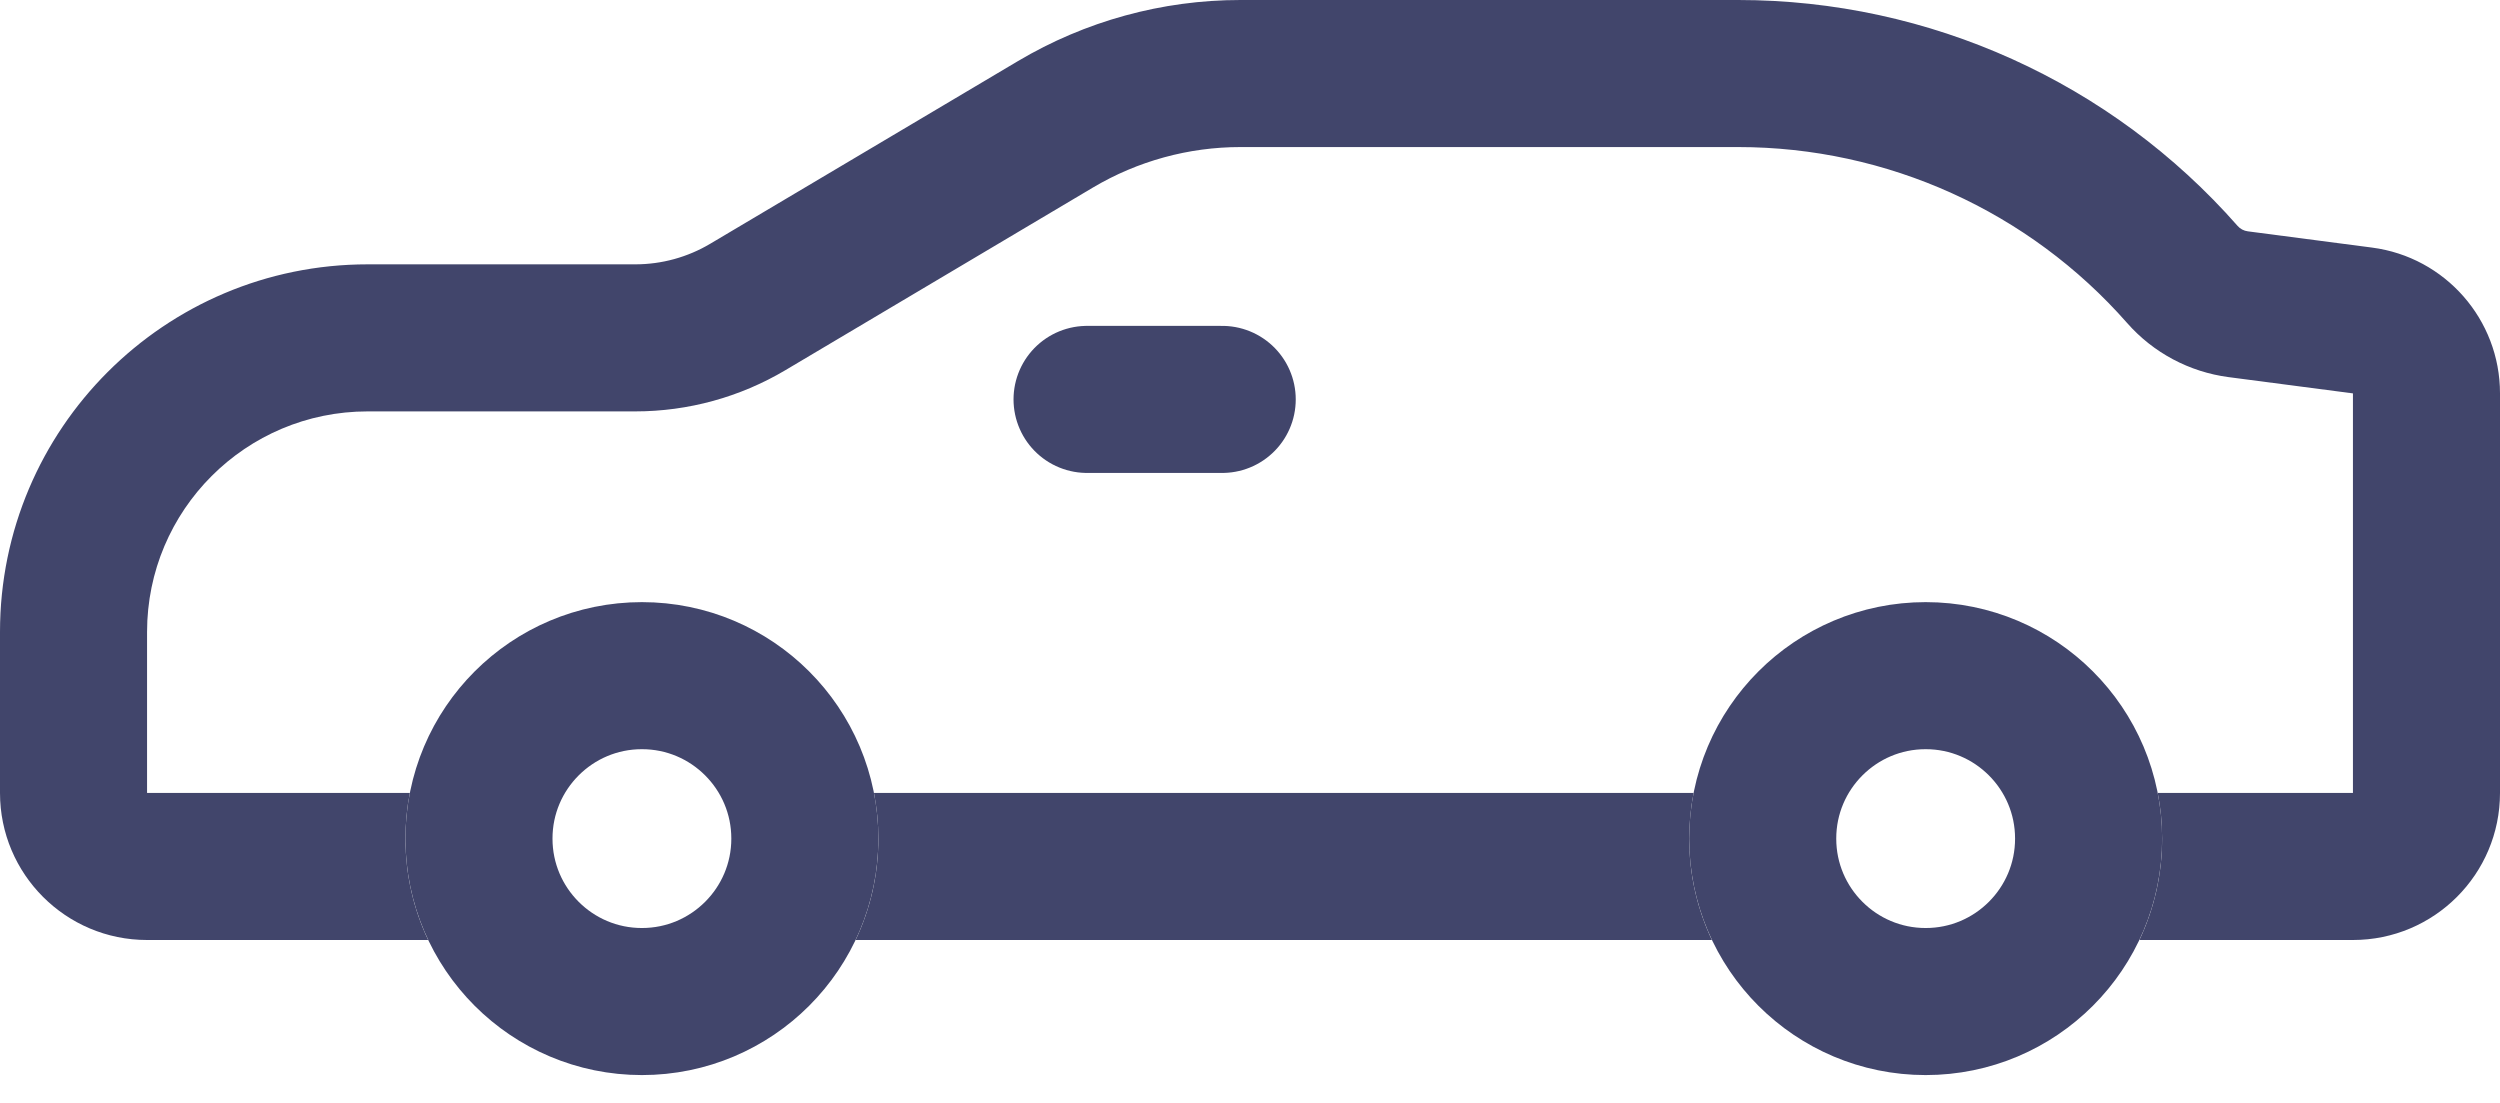
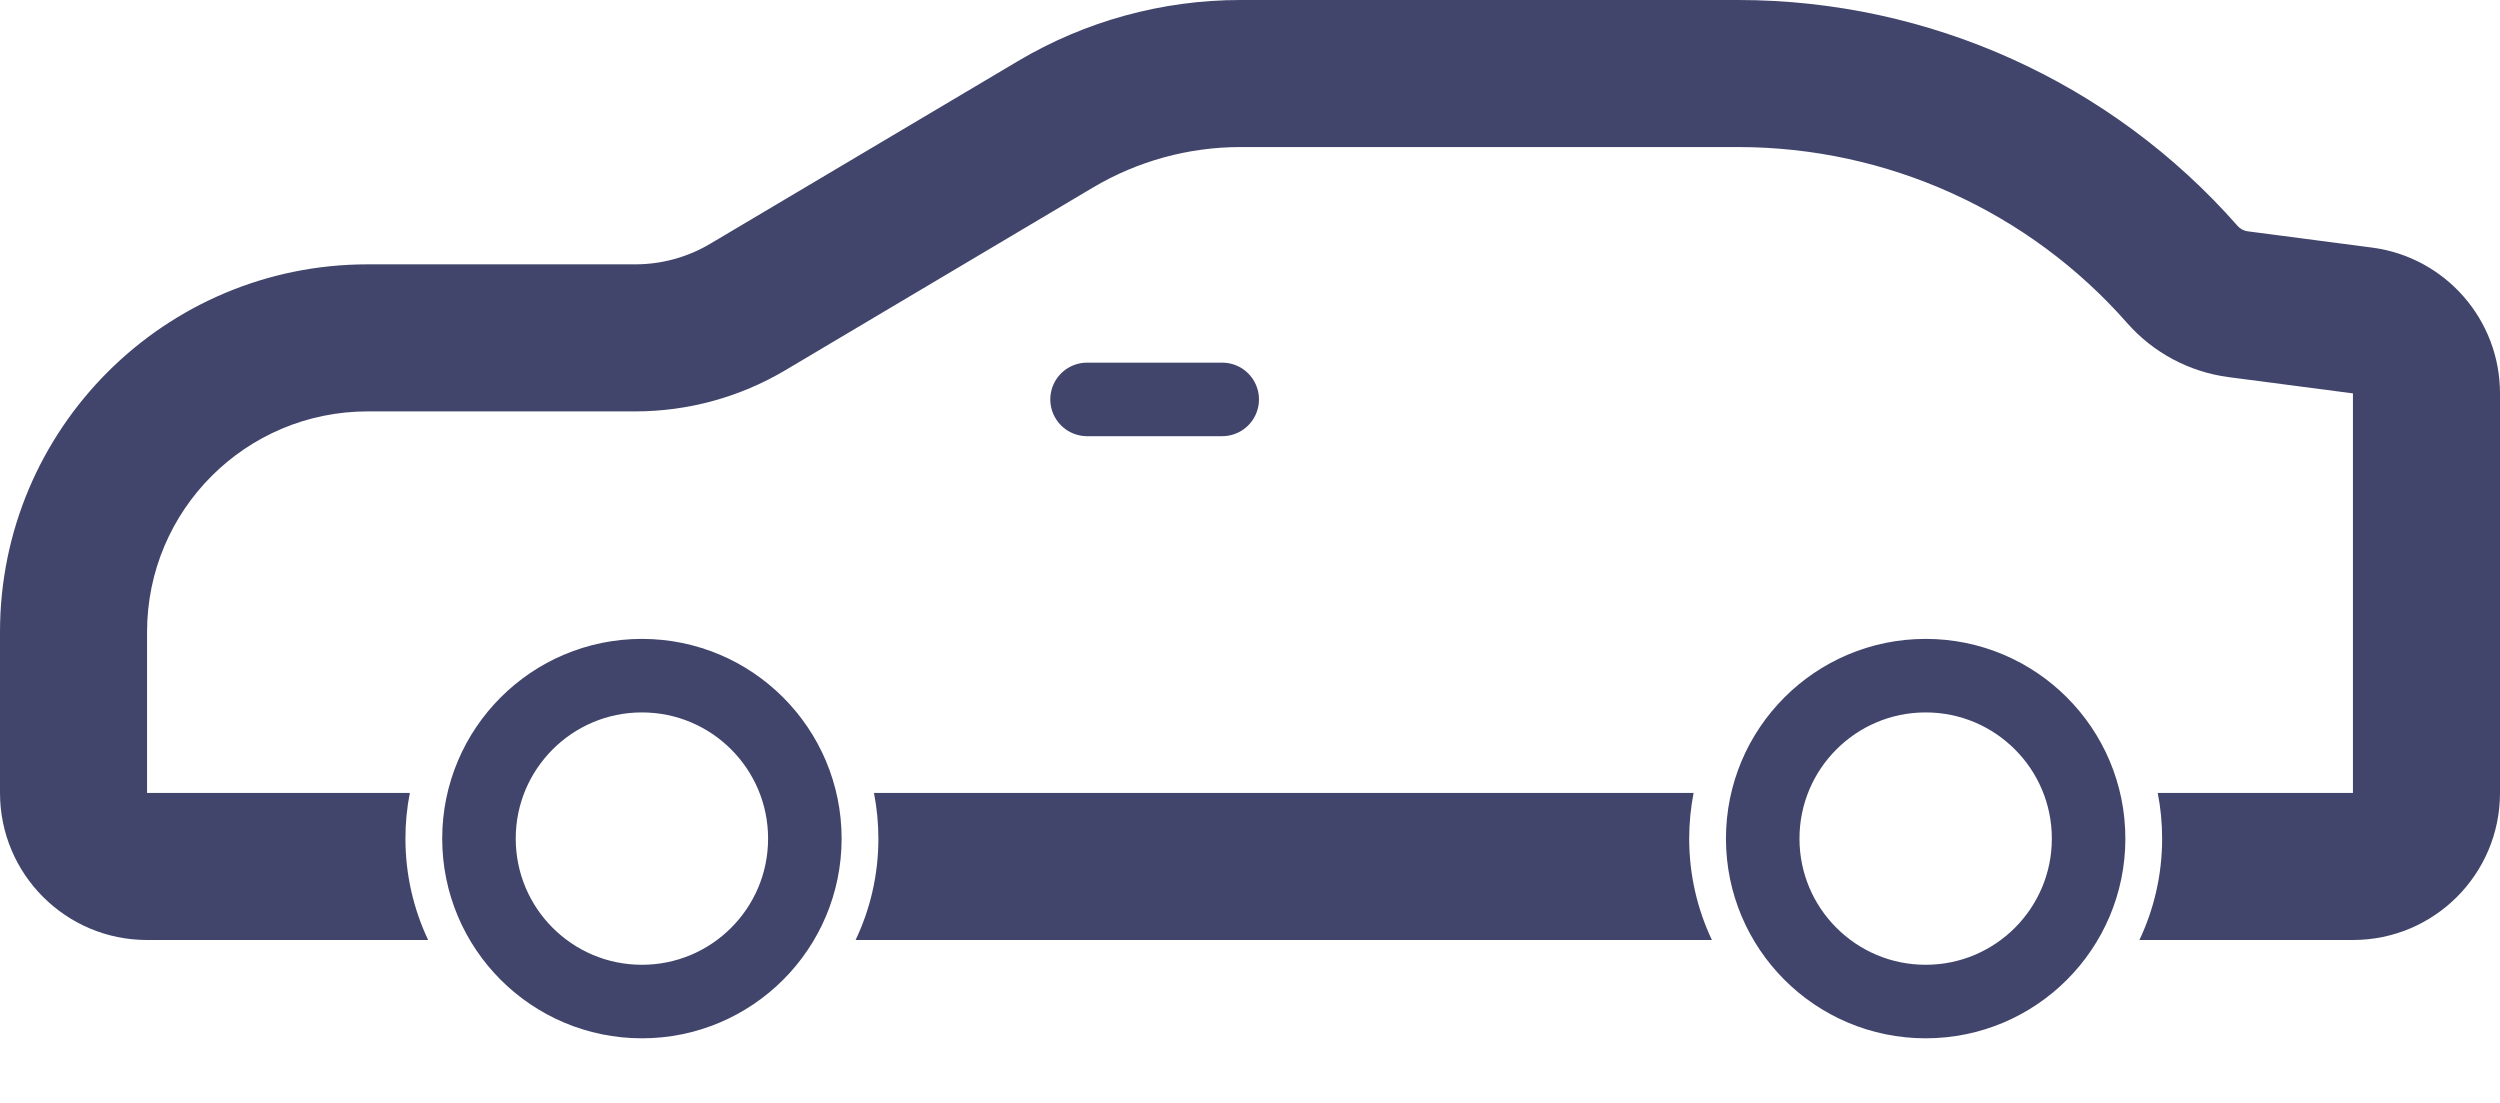
<svg xmlns="http://www.w3.org/2000/svg" width="34" height="15" viewBox="0 0 34 15" fill="none">
  <path fill-rule="evenodd" clip-rule="evenodd" d="M32 10.784V5.35L30.31 5.129C29.776 5.059 29.285 4.798 28.929 4.393C27.592 2.872 25.664 2 23.639 2H16.87C16.165 2 15.472 2.19 14.865 2.55L10.682 5.034C10.064 5.401 9.359 5.595 8.64 5.595H5C3.343 5.595 2 6.938 2 8.595L2 10.784H5.574C5.534 10.985 5.514 11.193 5.514 11.405C5.514 11.899 5.625 12.366 5.823 12.784H2C0.895 12.784 0 11.888 0 10.784V8.595C0 5.833 2.239 3.595 5 3.595H8.64C9 3.595 9.352 3.498 9.661 3.314L13.844 0.831C14.76 0.287 15.805 0 16.87 0H23.639C26.239 0 28.714 1.119 30.431 3.072C30.467 3.113 30.516 3.139 30.57 3.146L32.259 3.367C33.255 3.497 34 4.346 34 5.35V10.784C34 11.888 33.105 12.784 32 12.784H29.096C29.294 12.366 29.405 11.899 29.405 11.405C29.405 11.193 29.385 10.985 29.345 10.784H32ZM23.033 10.784L11.886 10.784C11.925 10.985 11.946 11.193 11.946 11.405C11.946 11.899 11.835 12.366 11.636 12.784H23.282C23.084 12.366 22.973 11.899 22.973 11.405C22.973 11.193 22.994 10.985 23.033 10.784Z" fill="#41456B" />
-   <path d="M14.784 5.432H16.622" stroke="#41456B" stroke-width="2" stroke-linecap="round" stroke-linejoin="round" />
-   <circle cx="8.73" cy="11.405" r="2.216" stroke="#41456B" stroke-width="2" />
-   <circle cx="26.189" cy="11.405" r="2.216" stroke="#41456B" stroke-width="2" />
+   <path d="M14.784 5.432H16.622" stroke="#41456B" strokeWidth="2" stroke-linecap="round" strokeLinejoin="round" />
+   <circle cx="8.73" cy="11.405" r="2.216" stroke="#41456B" strokeWidth="2" />
+   <circle cx="26.189" cy="11.405" r="2.216" stroke="#41456B" strokeWidth="2" />
</svg>
